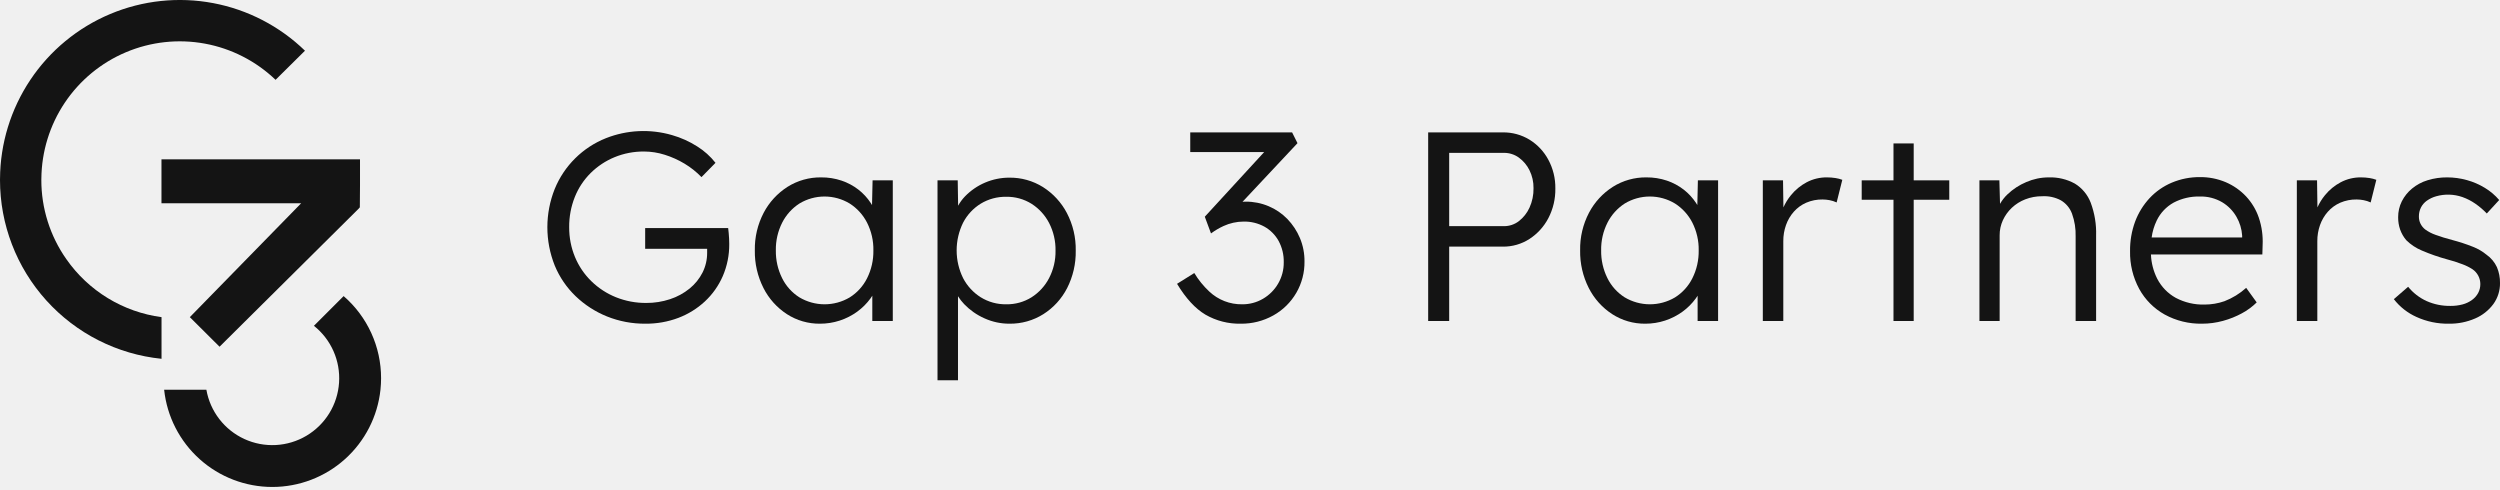
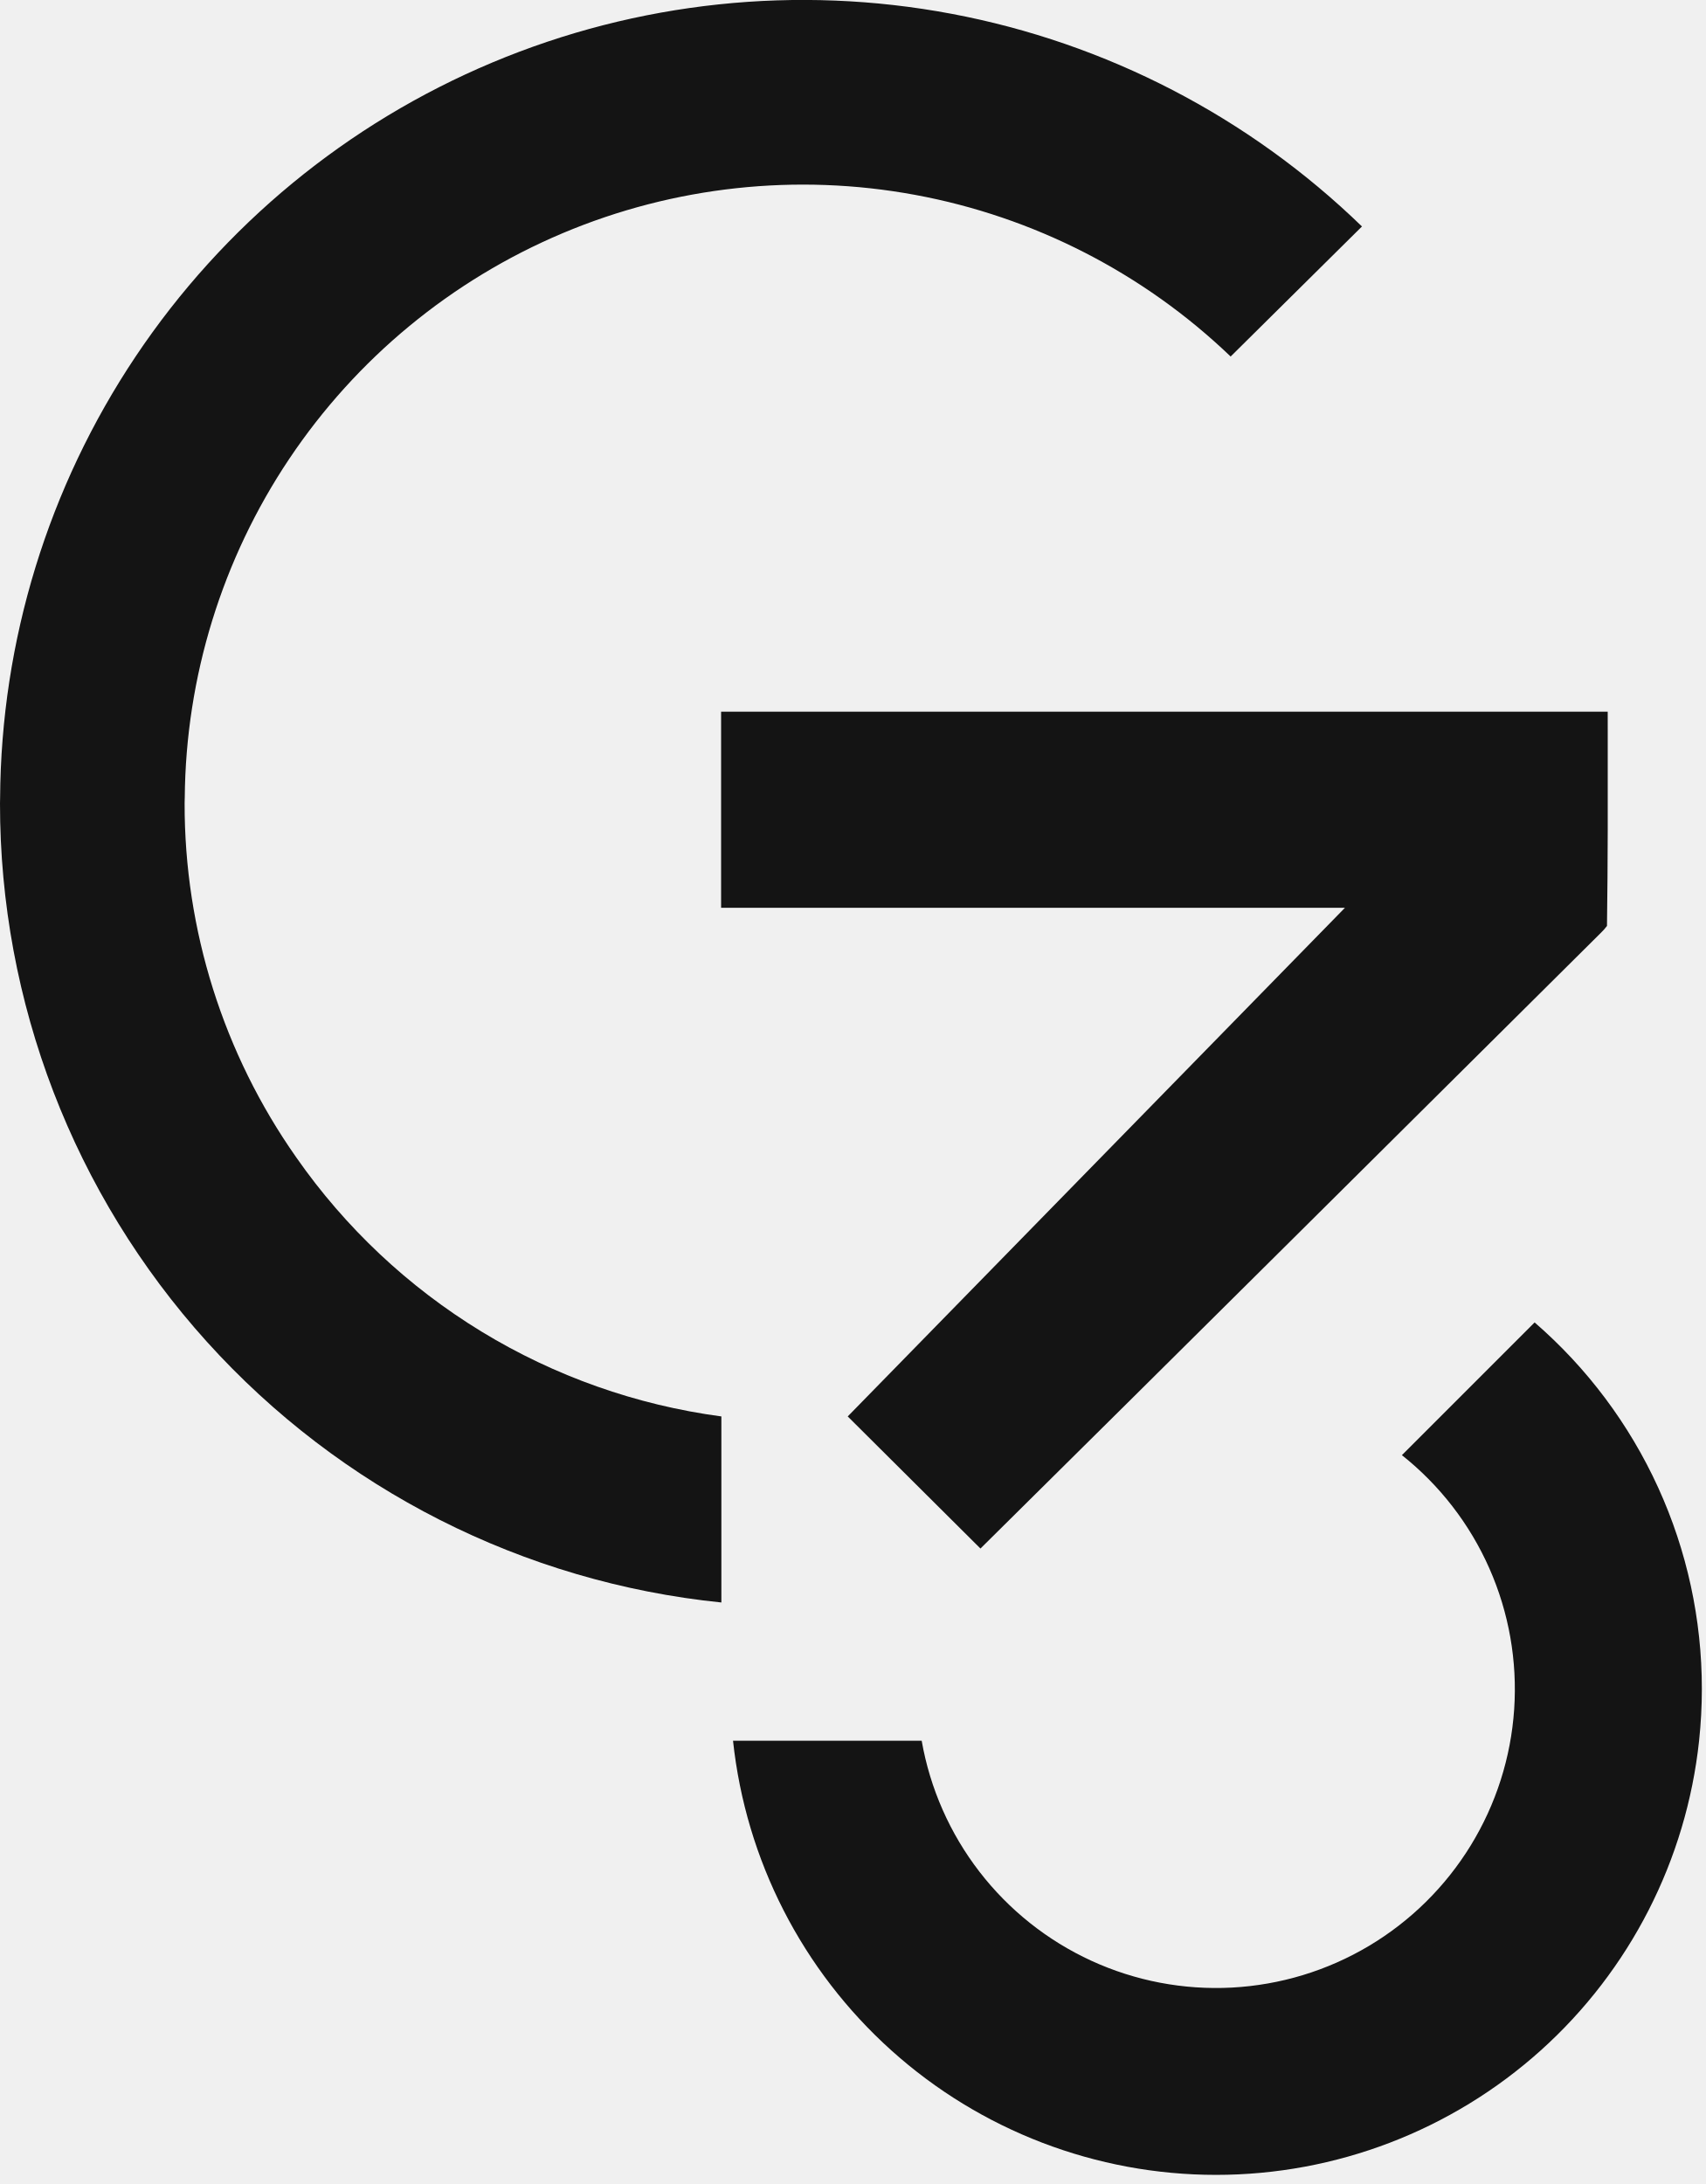
- <svg xmlns="http://www.w3.org/2000/svg" width="864" height="169" viewBox="0 0 864 169" fill="none">
+ <svg xmlns="http://www.w3.org/2000/svg" width="132" height="169" viewBox="0 0 132 169" fill="none">
  <g clip-path="url(#clip0_479_143)">
    <path d="M251.838 80.533C251.775 79.882 251.713 79.308 251.651 78.811H222.97V85.981H244.388V87.377C244.402 89.736 243.86 92.065 242.805 94.175C241.724 96.317 240.2 98.206 238.335 99.716C236.328 101.344 234.04 102.59 231.584 103.394C228.926 104.276 226.142 104.717 223.343 104.698C219.772 104.727 216.23 104.063 212.913 102.742C209.737 101.473 206.842 99.59 204.393 97.201C201.948 94.824 200.015 91.972 198.713 88.821C197.365 85.559 196.684 82.06 196.711 78.531C196.673 74.944 197.338 71.386 198.667 68.055C199.911 64.945 201.781 62.124 204.161 59.767C206.528 57.433 209.327 55.583 212.402 54.319C215.637 52.996 219.103 52.331 222.598 52.364C225.016 52.373 227.418 52.75 229.722 53.481C232.118 54.229 234.416 55.261 236.567 56.554C238.718 57.842 240.69 59.407 242.433 61.21L247.275 56.275C245.51 54.028 243.367 52.106 240.943 50.595C238.245 48.877 235.312 47.56 232.236 46.684C224.723 44.506 216.699 44.882 209.422 47.754C205.448 49.333 201.832 51.698 198.793 54.706C195.753 57.714 193.35 61.303 191.729 65.261C188.315 73.778 188.315 83.283 191.729 91.8C193.379 95.784 195.836 99.383 198.946 102.37C202.07 105.362 205.736 107.733 209.748 109.354C213.979 111.056 218.504 111.91 223.064 111.868C226.942 111.907 230.794 111.228 234.425 109.865C237.82 108.582 240.935 106.653 243.597 104.185C246.242 101.725 248.35 98.745 249.79 95.432C251.306 91.92 252.067 88.129 252.025 84.304C252.025 83.746 252.009 83.141 251.978 82.489C251.947 81.837 251.9 81.185 251.838 80.533Z" fill="#141414" />
    <path d="M301.373 70.87C301.24 70.643 301.102 70.419 300.958 70.197C299.799 68.418 298.351 66.844 296.674 65.541C294.922 64.183 292.955 63.129 290.854 62.422C288.573 61.659 286.182 61.282 283.777 61.304C279.679 61.252 275.654 62.384 272.183 64.563C268.704 66.774 265.863 69.856 263.942 73.503C261.838 77.521 260.781 82.005 260.87 86.54C260.792 91.048 261.815 95.507 263.85 99.53C265.705 103.203 268.501 106.32 271.951 108.563C275.362 110.766 279.345 111.916 283.405 111.869C288.041 111.879 292.558 110.411 296.302 107.678C298.032 106.415 299.555 104.891 300.819 103.162C301.052 102.842 301.266 102.517 301.47 102.192V110.937H308.548V62.328H301.564L301.373 70.87ZM299.654 96.178C298.296 98.891 296.218 101.178 293.648 102.789C291.01 104.351 288 105.172 284.935 105.164C281.869 105.155 278.863 104.319 276.234 102.743C273.673 101.113 271.611 98.809 270.274 96.084C268.813 93.118 268.079 89.846 268.132 86.54C268.069 83.212 268.82 79.919 270.321 76.948C271.688 74.256 273.745 71.975 276.281 70.337C278.9 68.753 281.903 67.916 284.964 67.916C288.025 67.916 291.028 68.753 293.648 70.337C296.204 71.964 298.278 74.247 299.654 76.948C301.154 79.919 301.905 83.212 301.842 86.54C301.901 89.882 301.151 93.189 299.654 96.178Z" fill="#141414" />
    <path d="M360.461 64.656C356.96 62.468 352.902 61.336 348.775 61.397C345.926 61.401 343.107 61.976 340.484 63.088C337.861 64.199 335.487 65.825 333.503 67.869C332.573 68.835 331.774 69.918 331.126 71.092L330.988 62.328H324.004V131.424H331.082V102.374C331.7 103.359 332.418 104.278 333.223 105.117C335.214 107.182 337.586 108.842 340.207 110.006C342.926 111.244 345.88 111.88 348.867 111.868C353.016 111.924 357.091 110.776 360.601 108.562C364.084 106.351 366.913 103.249 368.795 99.576C370.833 95.571 371.856 91.126 371.775 86.633C371.864 82.098 370.807 77.614 368.702 73.596C366.782 69.948 363.941 66.867 360.461 64.656ZM362.556 96.131C361.154 98.828 359.067 101.109 356.503 102.743C353.881 104.379 350.841 105.219 347.75 105.163C344.646 105.216 341.591 104.375 338.95 102.743C336.365 101.12 334.26 98.838 332.851 96.131C331.38 93.147 330.616 89.866 330.616 86.54C330.616 83.213 331.38 79.932 332.851 76.948C334.253 74.249 336.361 71.98 338.95 70.383C341.601 68.779 344.652 67.956 347.75 68.008C350.841 67.953 353.881 68.794 356.503 70.43C359.066 72.064 361.154 74.344 362.556 77.041C364.086 80.003 364.854 83.3 364.791 86.633C364.847 89.936 364.079 93.2 362.556 96.131Z" fill="#141414" />
    <path d="M444.92 75.691C443.083 73.795 440.882 72.29 438.448 71.268C435.914 70.203 433.189 69.664 430.44 69.685C430.099 69.685 429.759 69.706 429.418 69.738L448.412 49.478L446.55 45.753H411.351V52.55H436.9L416.379 74.899L418.521 80.673C419.872 79.673 421.323 78.815 422.851 78.113C425.027 77.112 427.393 76.588 429.788 76.576C432.307 76.524 434.796 77.134 437.005 78.345C439.062 79.503 440.755 81.212 441.894 83.28C443.109 85.538 443.719 88.073 443.663 90.637C443.699 93.236 443.022 95.796 441.708 98.039C440.449 100.199 438.652 101.996 436.493 103.254C434.32 104.527 431.842 105.187 429.323 105.163C425.088 105.239 420.993 103.651 417.916 100.74C415.906 98.864 414.167 96.717 412.748 94.362L406.788 98.086C409.829 103.115 413.103 106.669 416.612 108.748C420.302 110.877 424.505 111.956 428.764 111.868C432.704 111.925 436.589 110.945 440.031 109.028C443.352 107.184 446.11 104.474 448.013 101.186C449.915 97.898 450.89 94.156 450.833 90.358C450.86 87.579 450.322 84.822 449.25 82.257C448.224 79.82 446.756 77.594 444.92 75.691Z" fill="#141414" />
    <path d="M528.588 48.267C525.812 46.579 522.617 45.708 519.369 45.753H493.575V110.937H500.838V85.236H519.369C522.636 85.278 525.843 84.355 528.588 82.582C531.34 80.79 533.584 78.321 535.106 75.412C536.76 72.238 537.592 68.7 537.528 65.122C537.578 61.664 536.744 58.25 535.106 55.205C533.586 52.356 531.336 49.962 528.588 48.267ZM528.588 71.78C527.758 73.608 526.496 75.206 524.91 76.436C523.428 77.572 521.608 78.178 519.742 78.159H500.838V52.83H519.742C521.594 52.808 523.405 53.379 524.91 54.46C526.474 55.598 527.736 57.1 528.588 58.837C529.54 60.76 530.019 62.883 529.985 65.029C530.031 67.356 529.554 69.663 528.588 71.78Z" fill="#141414" />
    <path d="M586.598 70.87C586.465 70.643 586.327 70.419 586.183 70.197C585.024 68.418 583.576 66.844 581.899 65.541C580.147 64.183 578.18 63.129 576.079 62.422C573.799 61.659 571.407 61.282 569.002 61.304C564.905 61.252 560.879 62.384 557.409 64.563C553.929 66.774 551.088 69.856 549.168 73.503C547.063 77.521 546.006 82.005 546.095 86.54C546.017 91.048 547.039 95.507 549.075 99.53C550.93 103.204 553.725 106.32 557.176 108.563C560.586 110.766 564.57 111.916 568.63 111.869C573.265 111.879 577.783 110.411 581.527 107.678C583.256 106.415 584.78 104.891 586.043 103.162C586.276 102.842 586.491 102.517 586.695 102.192V110.937H593.772V62.328H586.788L586.598 70.87ZM584.879 96.178C583.522 98.891 581.444 101.178 578.873 102.789C576.235 104.351 573.225 105.172 570.16 105.164C567.094 105.155 564.088 104.319 561.459 102.743C558.898 101.113 556.836 98.809 555.499 96.084C554.039 93.118 553.304 89.846 553.358 86.54C553.295 83.212 554.046 79.919 555.546 76.948C556.914 74.256 558.97 71.975 561.506 70.337C564.126 68.753 567.129 67.916 570.19 67.916C573.251 67.916 576.254 68.753 578.873 70.337C581.43 71.965 583.504 74.248 584.879 76.948C586.379 79.92 587.13 83.212 587.068 86.54C587.127 89.882 586.376 93.189 584.879 96.178Z" fill="#141414" />
    <path d="M631.392 61.304C628.961 61.276 626.562 61.852 624.408 62.98C622.309 64.087 620.456 65.608 618.961 67.45C617.904 68.735 617.025 70.156 616.348 71.676L616.214 62.328H609.229V110.937H616.307V83.373C616.292 81.471 616.607 79.581 617.238 77.786C617.834 76.09 618.751 74.525 619.938 73.177C621.123 71.838 622.585 70.773 624.222 70.057C626.015 69.288 627.951 68.907 629.902 68.939C630.699 68.945 631.494 69.023 632.277 69.172C633.129 69.332 633.958 69.598 634.744 69.964L636.7 62.142C635.947 61.859 635.167 61.656 634.372 61.536C633.387 61.378 632.39 61.3 631.392 61.304Z" fill="#141414" />
    <path d="M661.374 49.571H654.39V62.328H643.402V69.033H654.39V110.937H661.374V69.033H673.666V62.328H661.374V49.571Z" fill="#141414" />
    <path d="M717.059 63.446C714.295 61.933 711.175 61.194 708.026 61.304C705.35 61.306 702.703 61.861 700.251 62.934C697.855 63.943 695.662 65.378 693.779 67.17C692.767 68.133 691.901 69.238 691.209 70.451L690.985 62.328H684.094V110.937H691.078V81.325C691.065 79.526 691.446 77.746 692.196 76.11C692.939 74.5 693.982 73.046 695.269 71.826C696.617 70.557 698.198 69.561 699.925 68.893C701.795 68.167 703.786 67.803 705.792 67.822C708.021 67.69 710.244 68.173 712.217 69.219C713.998 70.264 715.364 71.892 716.081 73.829C716.998 76.38 717.424 79.081 717.338 81.79V110.937H724.416V81.418C724.54 77.546 723.907 73.687 722.553 70.057C721.503 67.307 719.571 64.982 717.059 63.446Z" fill="#141414" />
    <path d="M776.236 67.869C774.266 65.779 771.889 64.116 769.252 62.98C766.412 61.773 763.352 61.17 760.266 61.211C756.941 61.181 753.646 61.831 750.581 63.12C747.672 64.344 745.054 66.168 742.899 68.474C740.732 70.811 739.04 73.547 737.917 76.529C736.699 79.821 736.099 83.309 736.148 86.819C736.059 91.365 737.15 95.857 739.314 99.856C741.356 103.575 744.406 106.641 748.114 108.702C752.064 110.862 756.51 111.953 761.011 111.868C763.465 111.872 765.909 111.543 768.274 110.891C770.541 110.276 772.728 109.401 774.793 108.283C776.672 107.277 778.396 106.007 779.914 104.511L776.283 99.483C774.083 101.46 771.543 103.021 768.786 104.092C766.586 104.858 764.273 105.251 761.942 105.257C758.46 105.36 755.011 104.557 751.932 102.929C749.206 101.416 746.987 99.132 745.553 96.363C744.223 93.746 743.477 90.87 743.366 87.936H781.87L781.963 84.677C782.119 81.488 781.676 78.298 780.66 75.272C779.727 72.518 778.219 69.995 776.236 67.869ZM774.886 82.069H743.609C743.878 80.033 744.471 78.052 745.367 76.203C746.63 73.579 748.681 71.414 751.233 70.011C754.017 68.556 757.126 67.835 760.266 67.915C762.959 67.841 765.619 68.518 767.948 69.871C770.02 71.103 771.736 72.852 772.93 74.946C774.077 76.922 774.747 79.138 774.886 81.418L774.886 82.069Z" fill="#141414" />
    <path d="M815.951 61.304C813.52 61.276 811.121 61.852 808.967 62.98C806.869 64.087 805.016 65.608 803.52 67.45C802.463 68.735 801.584 70.156 800.907 71.676L800.773 62.328H793.789V110.937H800.866V83.373C800.851 81.471 801.166 79.581 801.797 77.786C802.393 76.09 803.309 74.525 804.497 73.177C805.681 71.838 807.143 70.774 808.78 70.057C810.574 69.288 812.51 68.907 814.461 68.939C815.258 68.945 816.053 69.023 816.835 69.172C817.688 69.332 818.517 69.598 819.303 69.964L821.258 62.142C820.506 61.859 819.726 61.656 818.931 61.536C817.946 61.377 816.949 61.3 815.951 61.304Z" fill="#141414" />
    <path d="M862.929 92.313C862.129 90.596 860.893 89.119 859.344 88.03C857.93 86.873 856.343 85.946 854.641 85.283C852.377 84.384 850.06 83.622 847.704 83.001C845.344 82.381 843.373 81.776 841.791 81.185C840.475 80.738 839.235 80.094 838.112 79.276C837.451 78.745 836.911 78.078 836.529 77.321C836.149 76.538 835.957 75.677 835.971 74.807C835.959 73.741 836.198 72.689 836.669 71.733C837.148 70.786 837.852 69.971 838.718 69.359C839.708 68.664 840.811 68.144 841.977 67.822C844.946 66.992 848.098 67.089 851.01 68.102C852.613 68.671 854.132 69.455 855.526 70.43C856.94 71.412 858.25 72.535 859.437 73.782L863.721 69.126C862.31 67.475 860.643 66.06 858.785 64.936C856.842 63.749 854.742 62.84 852.546 62.235C850.333 61.618 848.046 61.305 845.748 61.304C843.461 61.284 841.185 61.614 838.997 62.282C837.023 62.877 835.188 63.858 833.596 65.169C832.123 66.382 830.917 67.888 830.058 69.592C829.212 71.299 828.782 73.181 828.801 75.086C828.785 76.543 829.021 77.992 829.499 79.369C829.977 80.694 830.686 81.924 831.594 83.001C833.145 84.534 834.98 85.752 836.995 86.586C839.808 87.794 842.702 88.805 845.655 89.612C847.487 90.082 849.291 90.657 851.056 91.335C852.264 91.782 853.419 92.36 854.502 93.058C855.334 93.628 856.015 94.392 856.486 95.284C856.956 96.177 857.202 97.171 857.202 98.179C857.213 99.25 856.957 100.306 856.457 101.253C855.935 102.211 855.203 103.039 854.315 103.673C853.333 104.382 852.228 104.903 851.056 105.21C849.689 105.567 848.279 105.74 846.866 105.722C844.03 105.765 841.219 105.193 838.625 104.046C836.149 102.911 833.966 101.223 832.246 99.111L827.311 103.394C829.375 106.053 832.062 108.163 835.133 109.54C838.638 111.138 842.456 111.933 846.307 111.868C849.444 111.924 852.556 111.305 855.433 110.053C857.932 108.977 860.101 107.258 861.719 105.07C863.24 102.958 864.04 100.411 864 97.807C864.032 95.921 863.667 94.049 862.929 92.313Z" fill="#141414" />
    <path d="M55.804 70.244H104.083L65.603 109.605L75.875 119.827C91.002 104.864 109.207 86.76 123.89 72.181C124.06 72.017 124.218 71.839 124.36 71.65C124.432 66.683 124.425 61.626 124.418 56.732C124.417 56.178 124.416 55.624 124.416 55.07H55.804V70.244Z" fill="#141414" />
    <path d="M22.922 89.553C17.287 81.533 14.27 71.965 14.287 62.162C14.287 62.053 14.29 61.945 14.294 61.837C14.296 61.799 14.297 61.761 14.298 61.722C14.376 52.382 17.187 43.268 22.384 35.506C27.581 27.745 34.937 21.674 43.544 18.044C52.151 14.415 61.632 13.384 70.818 15.08C80.004 16.776 88.492 21.124 95.236 27.588L98.347 24.507C100.698 22.18 103.049 19.852 105.399 17.524C96.657 9.047 85.618 3.326 73.652 1.071C61.686 -1.184 49.321 0.126 38.094 4.839C26.866 9.552 17.271 17.46 10.5 27.58C3.729 37.701 0.08 49.587 0.008 61.764C0.007 61.85 0.005 61.934 0.003 62.017C0.002 62.065 1.09867e-05 62.114 1.09867e-05 62.162C-0.009 77.554 5.696 92.402 16.01 103.827C26.324 115.252 40.513 122.442 55.825 124.002V109.605C49.25 108.728 42.929 106.492 37.265 103.04C31.601 99.588 26.716 94.995 22.922 89.553Z" fill="#141414" />
    <path d="M118.76 102.331L108.49 112.601C111.422 114.93 113.745 117.937 115.258 121.363C116.772 124.788 117.43 128.53 117.178 132.266C116.926 136.002 115.77 139.622 113.81 142.812C111.85 146.003 109.144 148.67 105.925 150.585C102.707 152.499 99.071 153.602 95.332 153.801C91.592 154 87.86 153.287 84.457 151.725C81.053 150.162 78.081 147.797 75.793 144.831C73.506 141.866 71.974 138.39 71.327 134.701H56.727C57.714 143.926 62.078 152.46 68.979 158.662C75.879 164.864 84.829 168.294 94.107 168.294C103.385 168.294 112.335 164.864 119.236 158.662C126.137 152.46 130.5 143.926 131.488 134.701C131.629 133.372 131.701 132.036 131.702 130.699C131.706 125.319 130.553 120.001 128.32 115.106C126.087 110.211 122.826 105.854 118.76 102.331Z" fill="#141414" />
  </g>
  <defs>
    <clipPath id="clip0_479_143">
      <rect width="864" height="168.295" fill="white" />
    </clipPath>
  </defs>
</svg>
